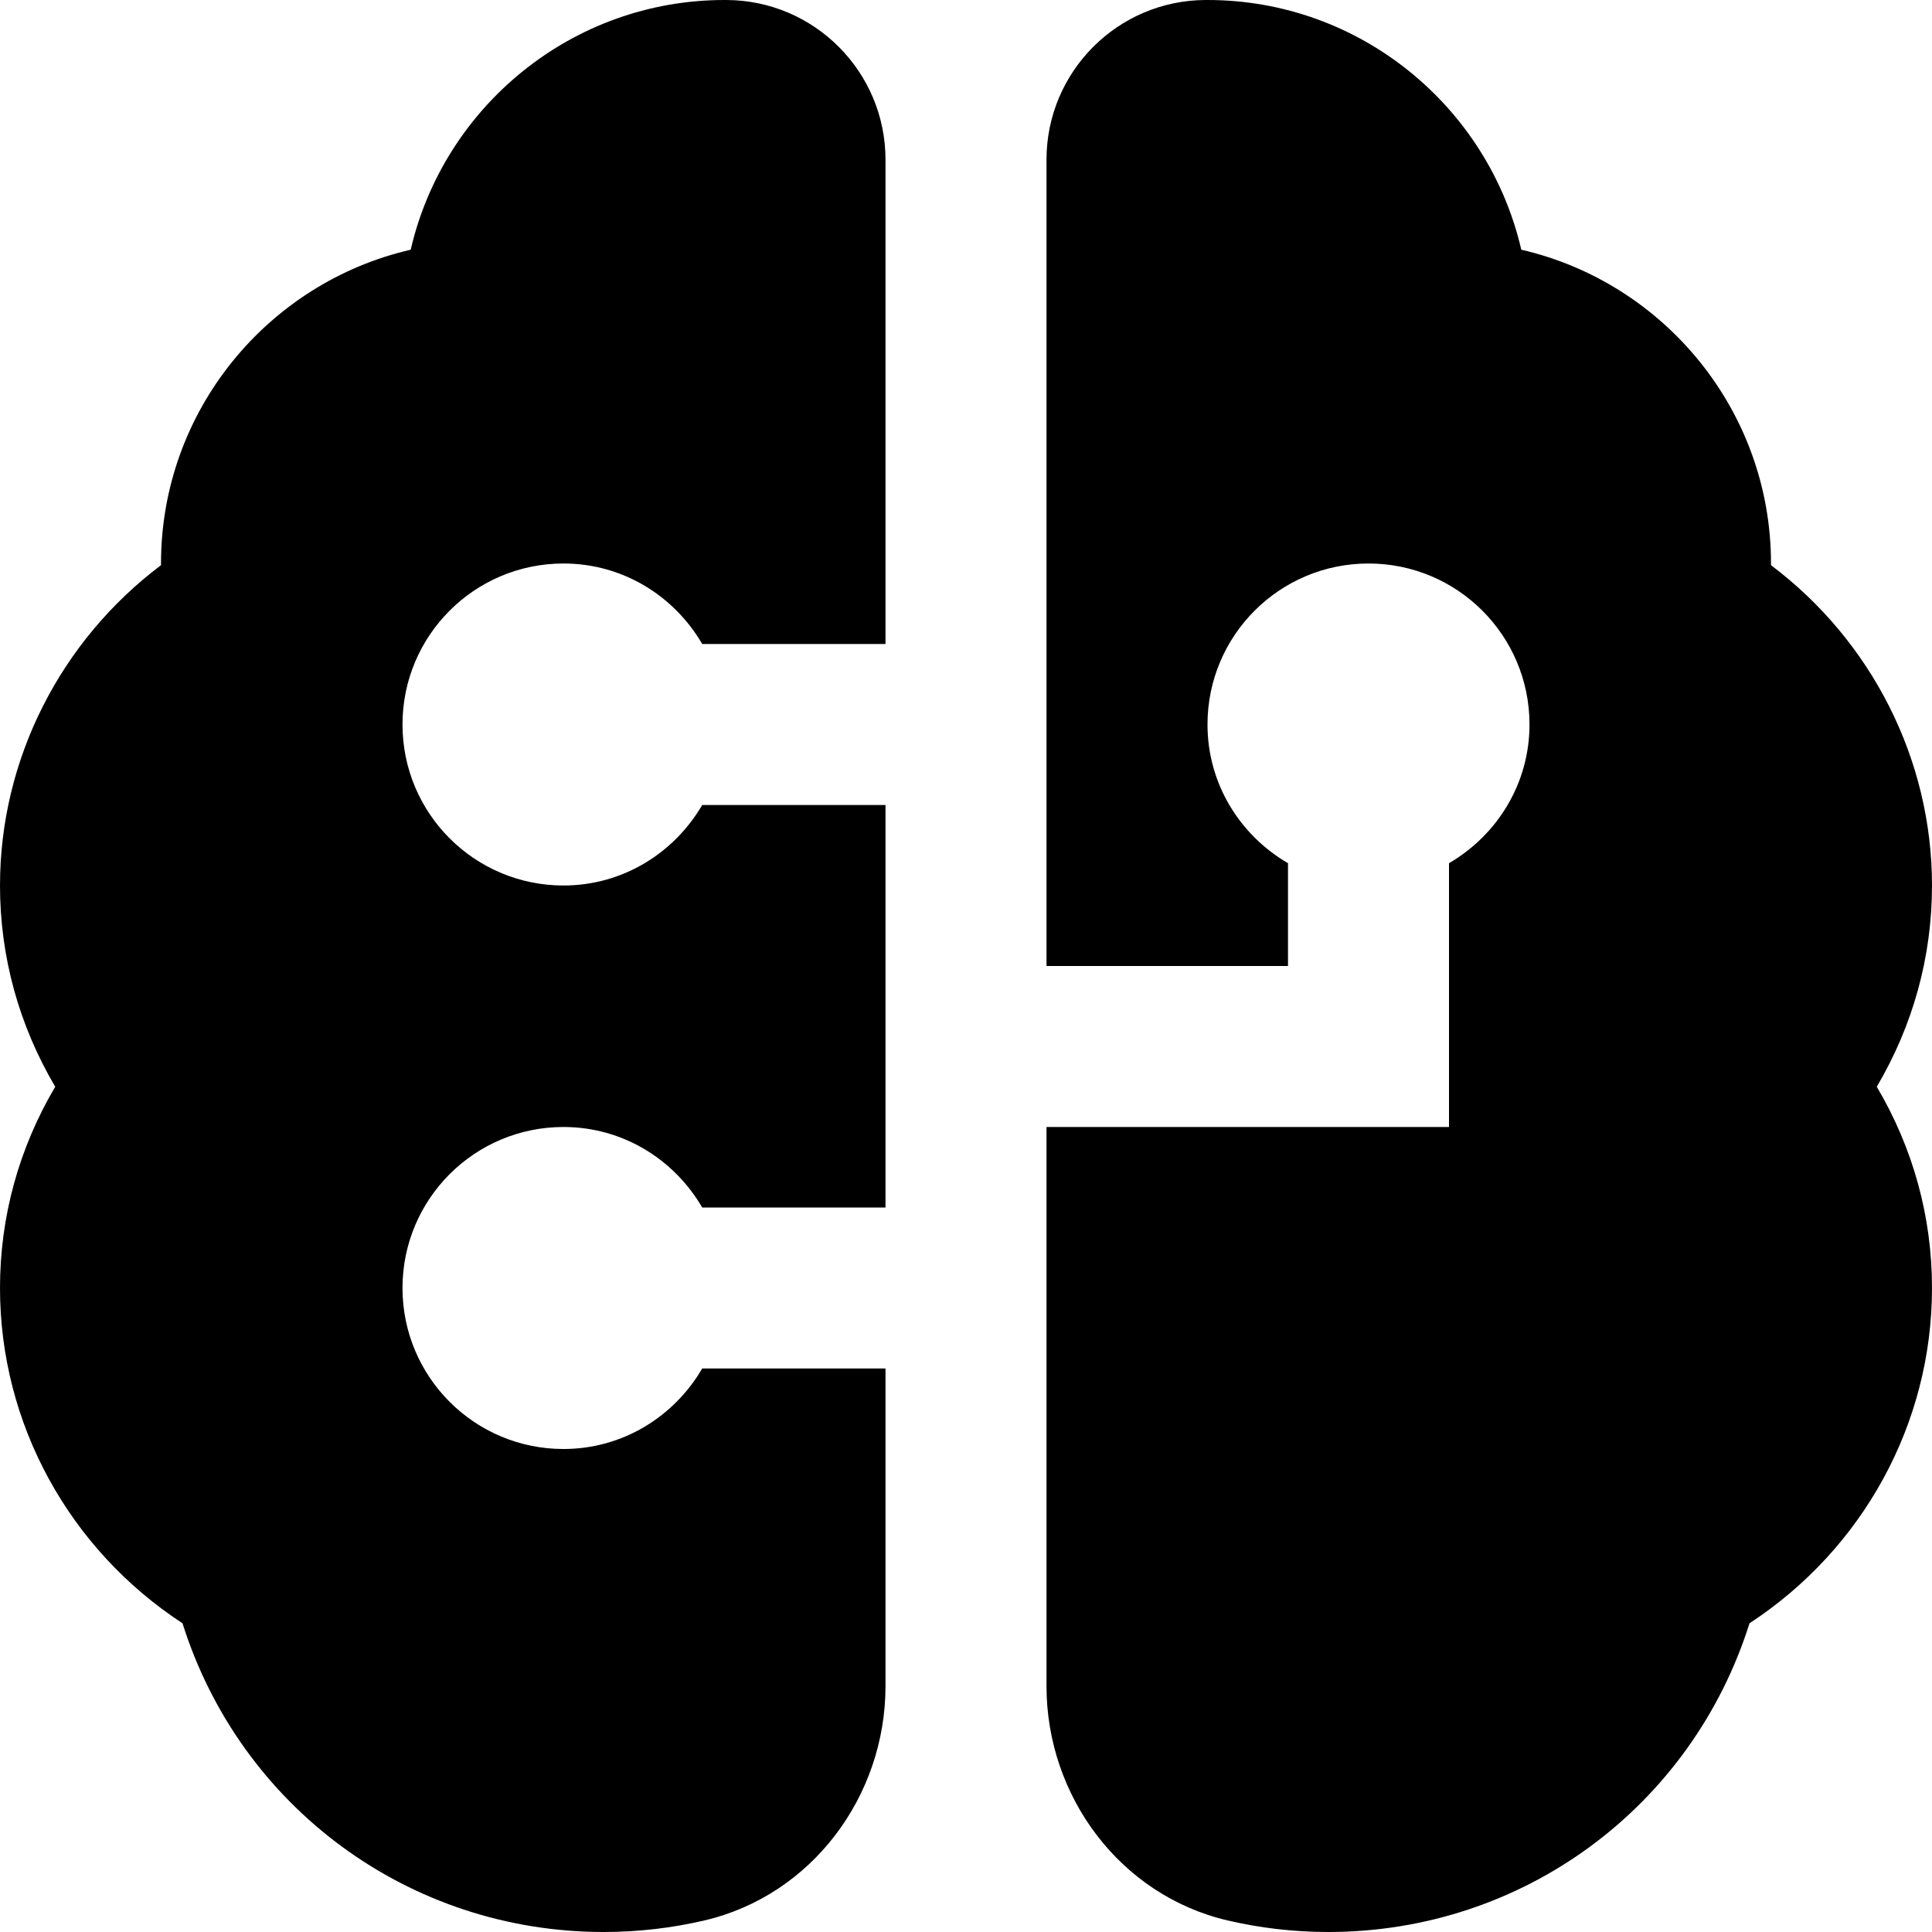
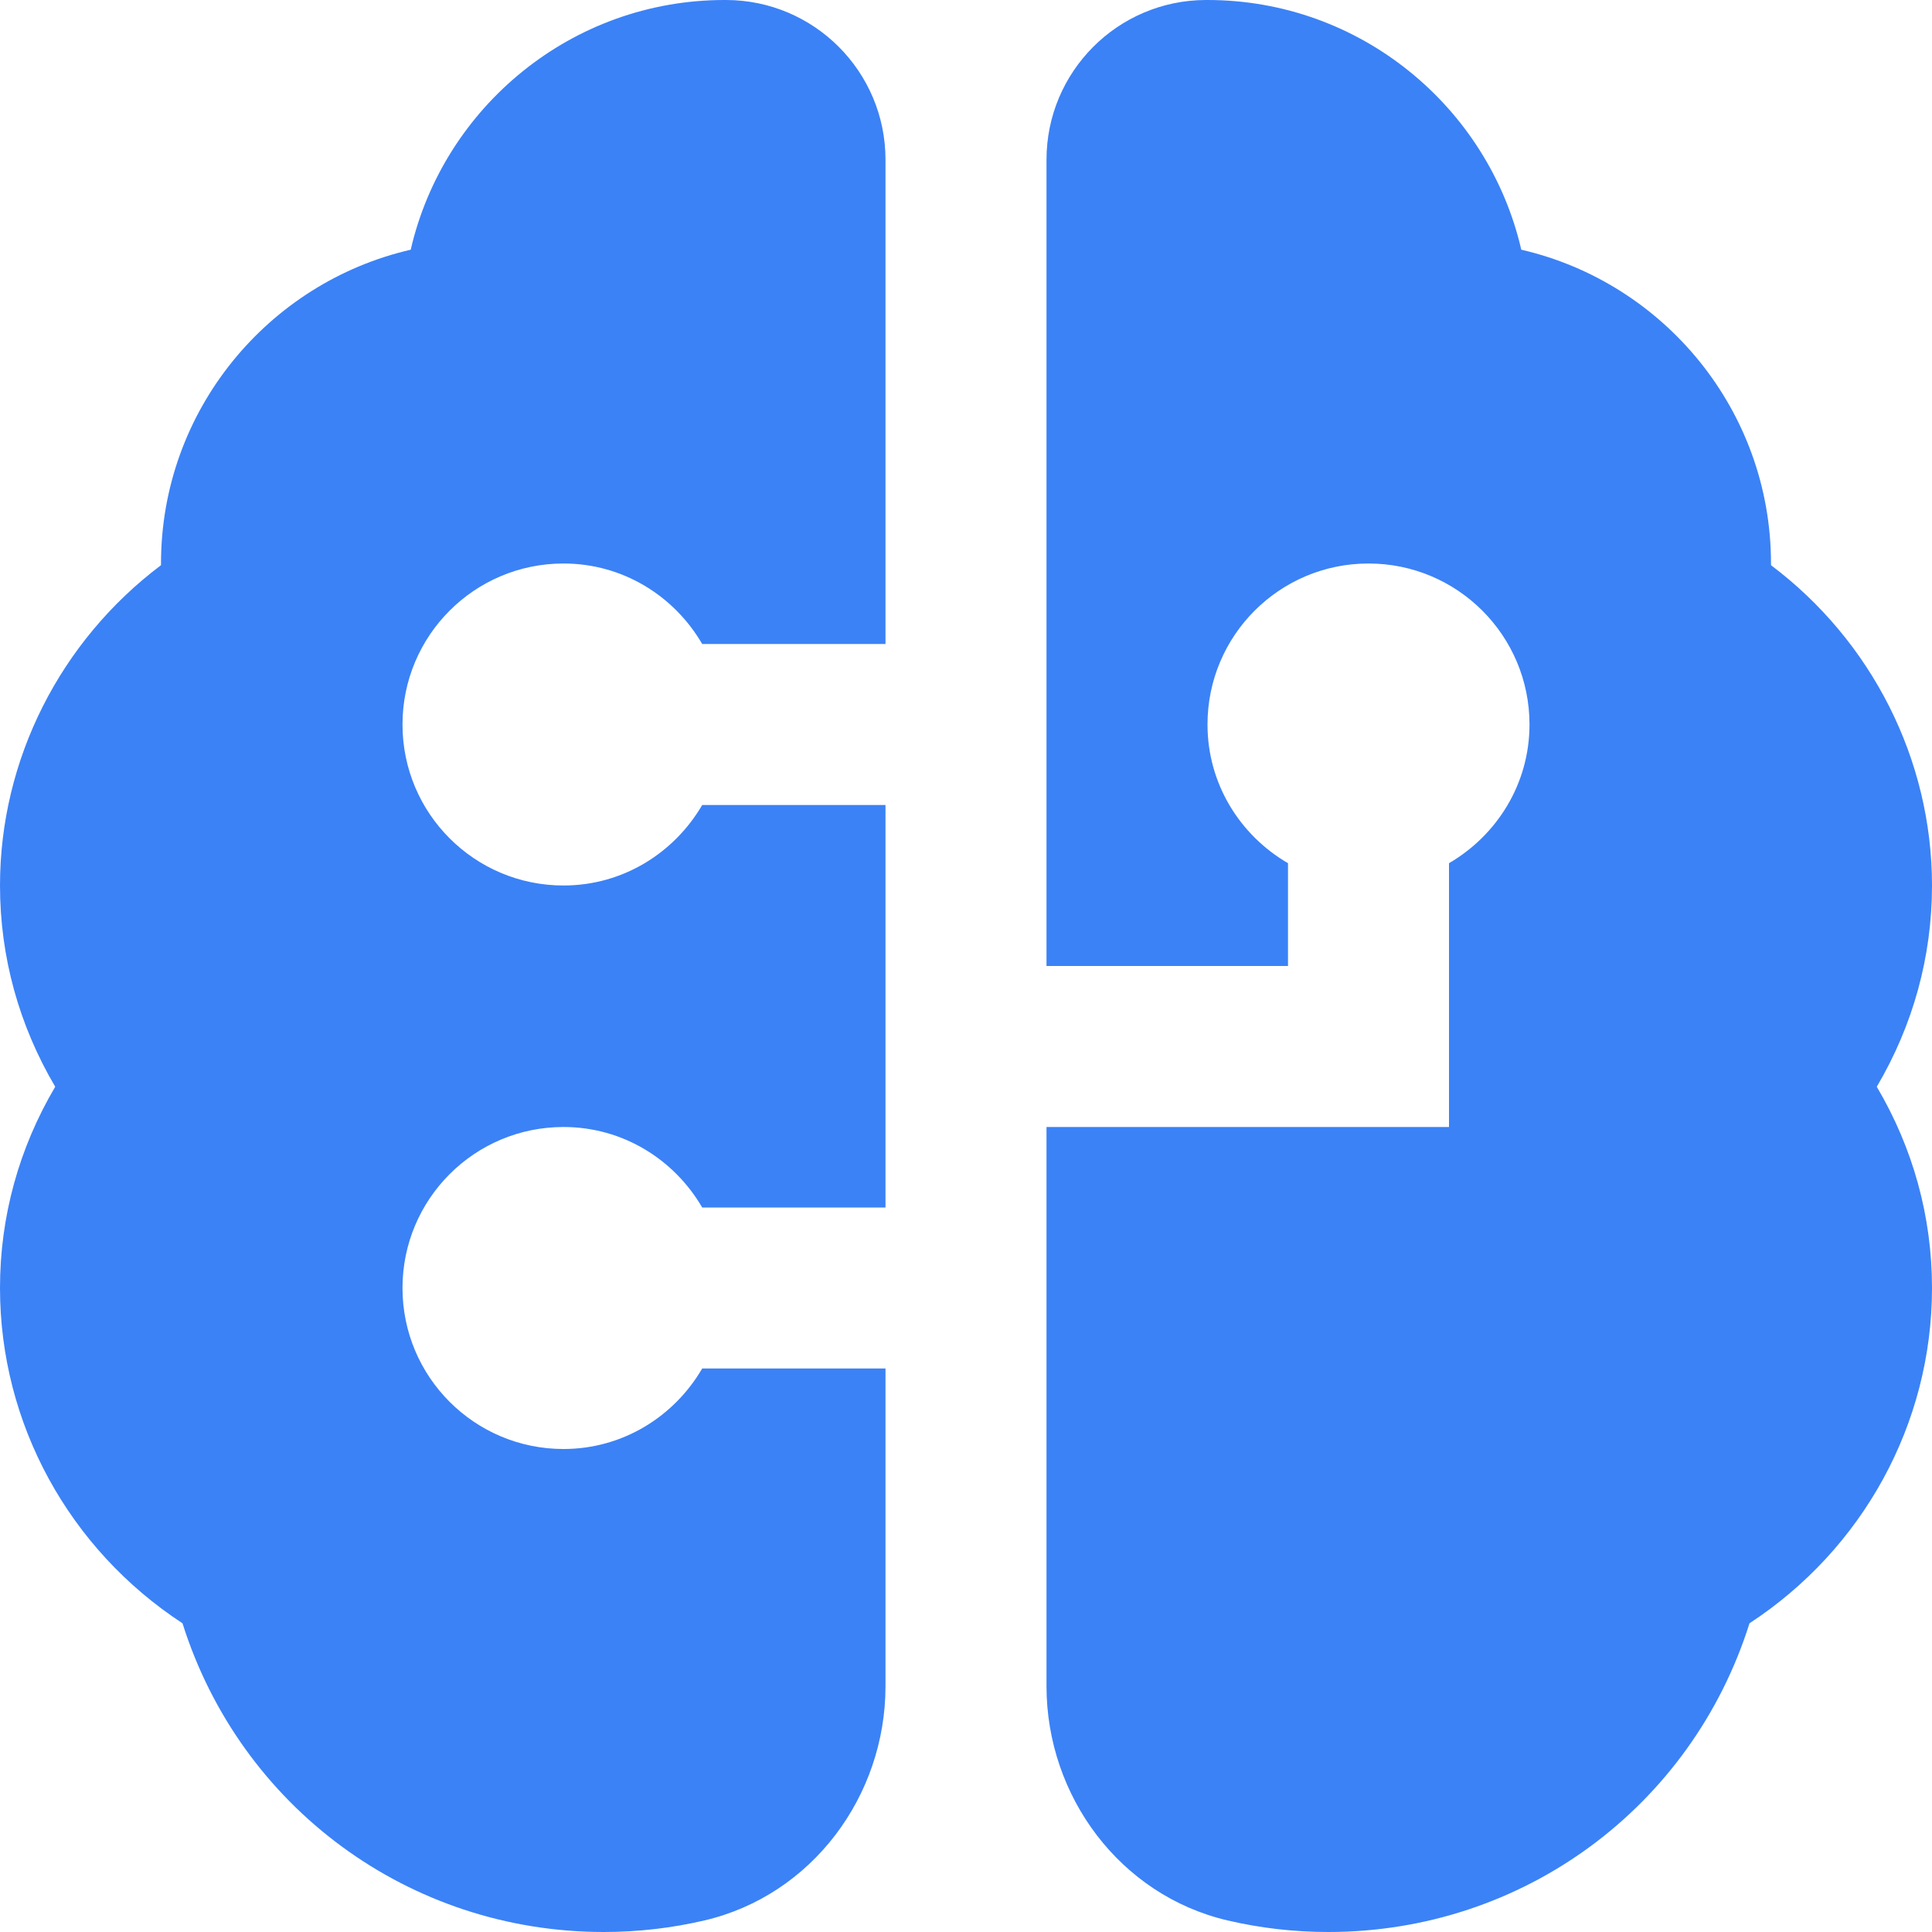
<svg xmlns="http://www.w3.org/2000/svg" id="Layer_1" data-name="Layer 1" viewBox="0 0 24 24" width="512" height="512">
-   <path d="M11,17v3.946c0,1.368-.916,2.598-2.248,2.91-.402,.094-.821,.144-1.252,.144-2.422,0-4.515-1.556-5.233-3.835-1.408-.921-2.267-2.479-2.267-4.165,0-.886,.235-1.737,.686-2.5-.45-.763-.686-1.614-.686-2.5,0-1.568,.752-3.04,2-3.979v-.021c0-1.897,1.327-3.489,3.102-3.898,.409-1.774,2.002-3.102,3.898-3.102h.022c1.093,.003,1.978,.891,1.978,1.984v6.016h-2.277c-.346-.595-.984-1-1.723-1-1.105,0-2,.895-2,2s.895,2,2,2c.738,0,1.376-.405,1.723-1h2.277v5h-2.277c-.346-.595-.984-1-1.723-1-1.105,0-2,.895-2,2s.895,2,2,2c.738,0,1.376-.405,1.723-1h2.277Zm13-6c0-1.568-.752-3.04-2-3.979v-.021c0-1.897-1.327-3.489-3.102-3.898-.409-1.774-2.002-3.102-3.898-3.102h-.022c-1.093,.003-1.978,.891-1.978,1.984V12h3v-1.277c-.595-.346-1-.984-1-1.723,0-1.105,.895-2,2-2s2,.895,2,2c0,.738-.405,1.376-1,1.723v3.277h-5v6.946c0,1.368,.916,2.598,2.248,2.91,.402,.094,.821,.144,1.252,.144,2.422,0,4.515-1.556,5.233-3.835,1.408-.921,2.267-2.479,2.267-4.165,0-.886-.235-1.737-.686-2.5,.45-.763,.686-1.614,.686-2.5Z" />
+   <path fill="#3b82f6" d="M11,17v3.946c0,1.368-.916,2.598-2.248,2.91-.402,.094-.821,.144-1.252,.144-2.422,0-4.515-1.556-5.233-3.835-1.408-.921-2.267-2.479-2.267-4.165,0-.886,.235-1.737,.686-2.5-.45-.763-.686-1.614-.686-2.5,0-1.568,.752-3.04,2-3.979v-.021c0-1.897,1.327-3.489,3.102-3.898,.409-1.774,2.002-3.102,3.898-3.102h.022c1.093,.003,1.978,.891,1.978,1.984v6.016h-2.277c-.346-.595-.984-1-1.723-1-1.105,0-2,.895-2,2s.895,2,2,2c.738,0,1.376-.405,1.723-1h2.277v5h-2.277c-.346-.595-.984-1-1.723-1-1.105,0-2,.895-2,2s.895,2,2,2c.738,0,1.376-.405,1.723-1h2.277Zm13-6c0-1.568-.752-3.04-2-3.979v-.021c0-1.897-1.327-3.489-3.102-3.898-.409-1.774-2.002-3.102-3.898-3.102h-.022c-1.093,.003-1.978,.891-1.978,1.984V12h3v-1.277c-.595-.346-1-.984-1-1.723,0-1.105,.895-2,2-2s2,.895,2,2c0,.738-.405,1.376-1,1.723v3.277h-5v6.946c0,1.368,.916,2.598,2.248,2.91,.402,.094,.821,.144,1.252,.144,2.422,0,4.515-1.556,5.233-3.835,1.408-.921,2.267-2.479,2.267-4.165,0-.886-.235-1.737-.686-2.5,.45-.763,.686-1.614,.686-2.5Z" />
</svg>
